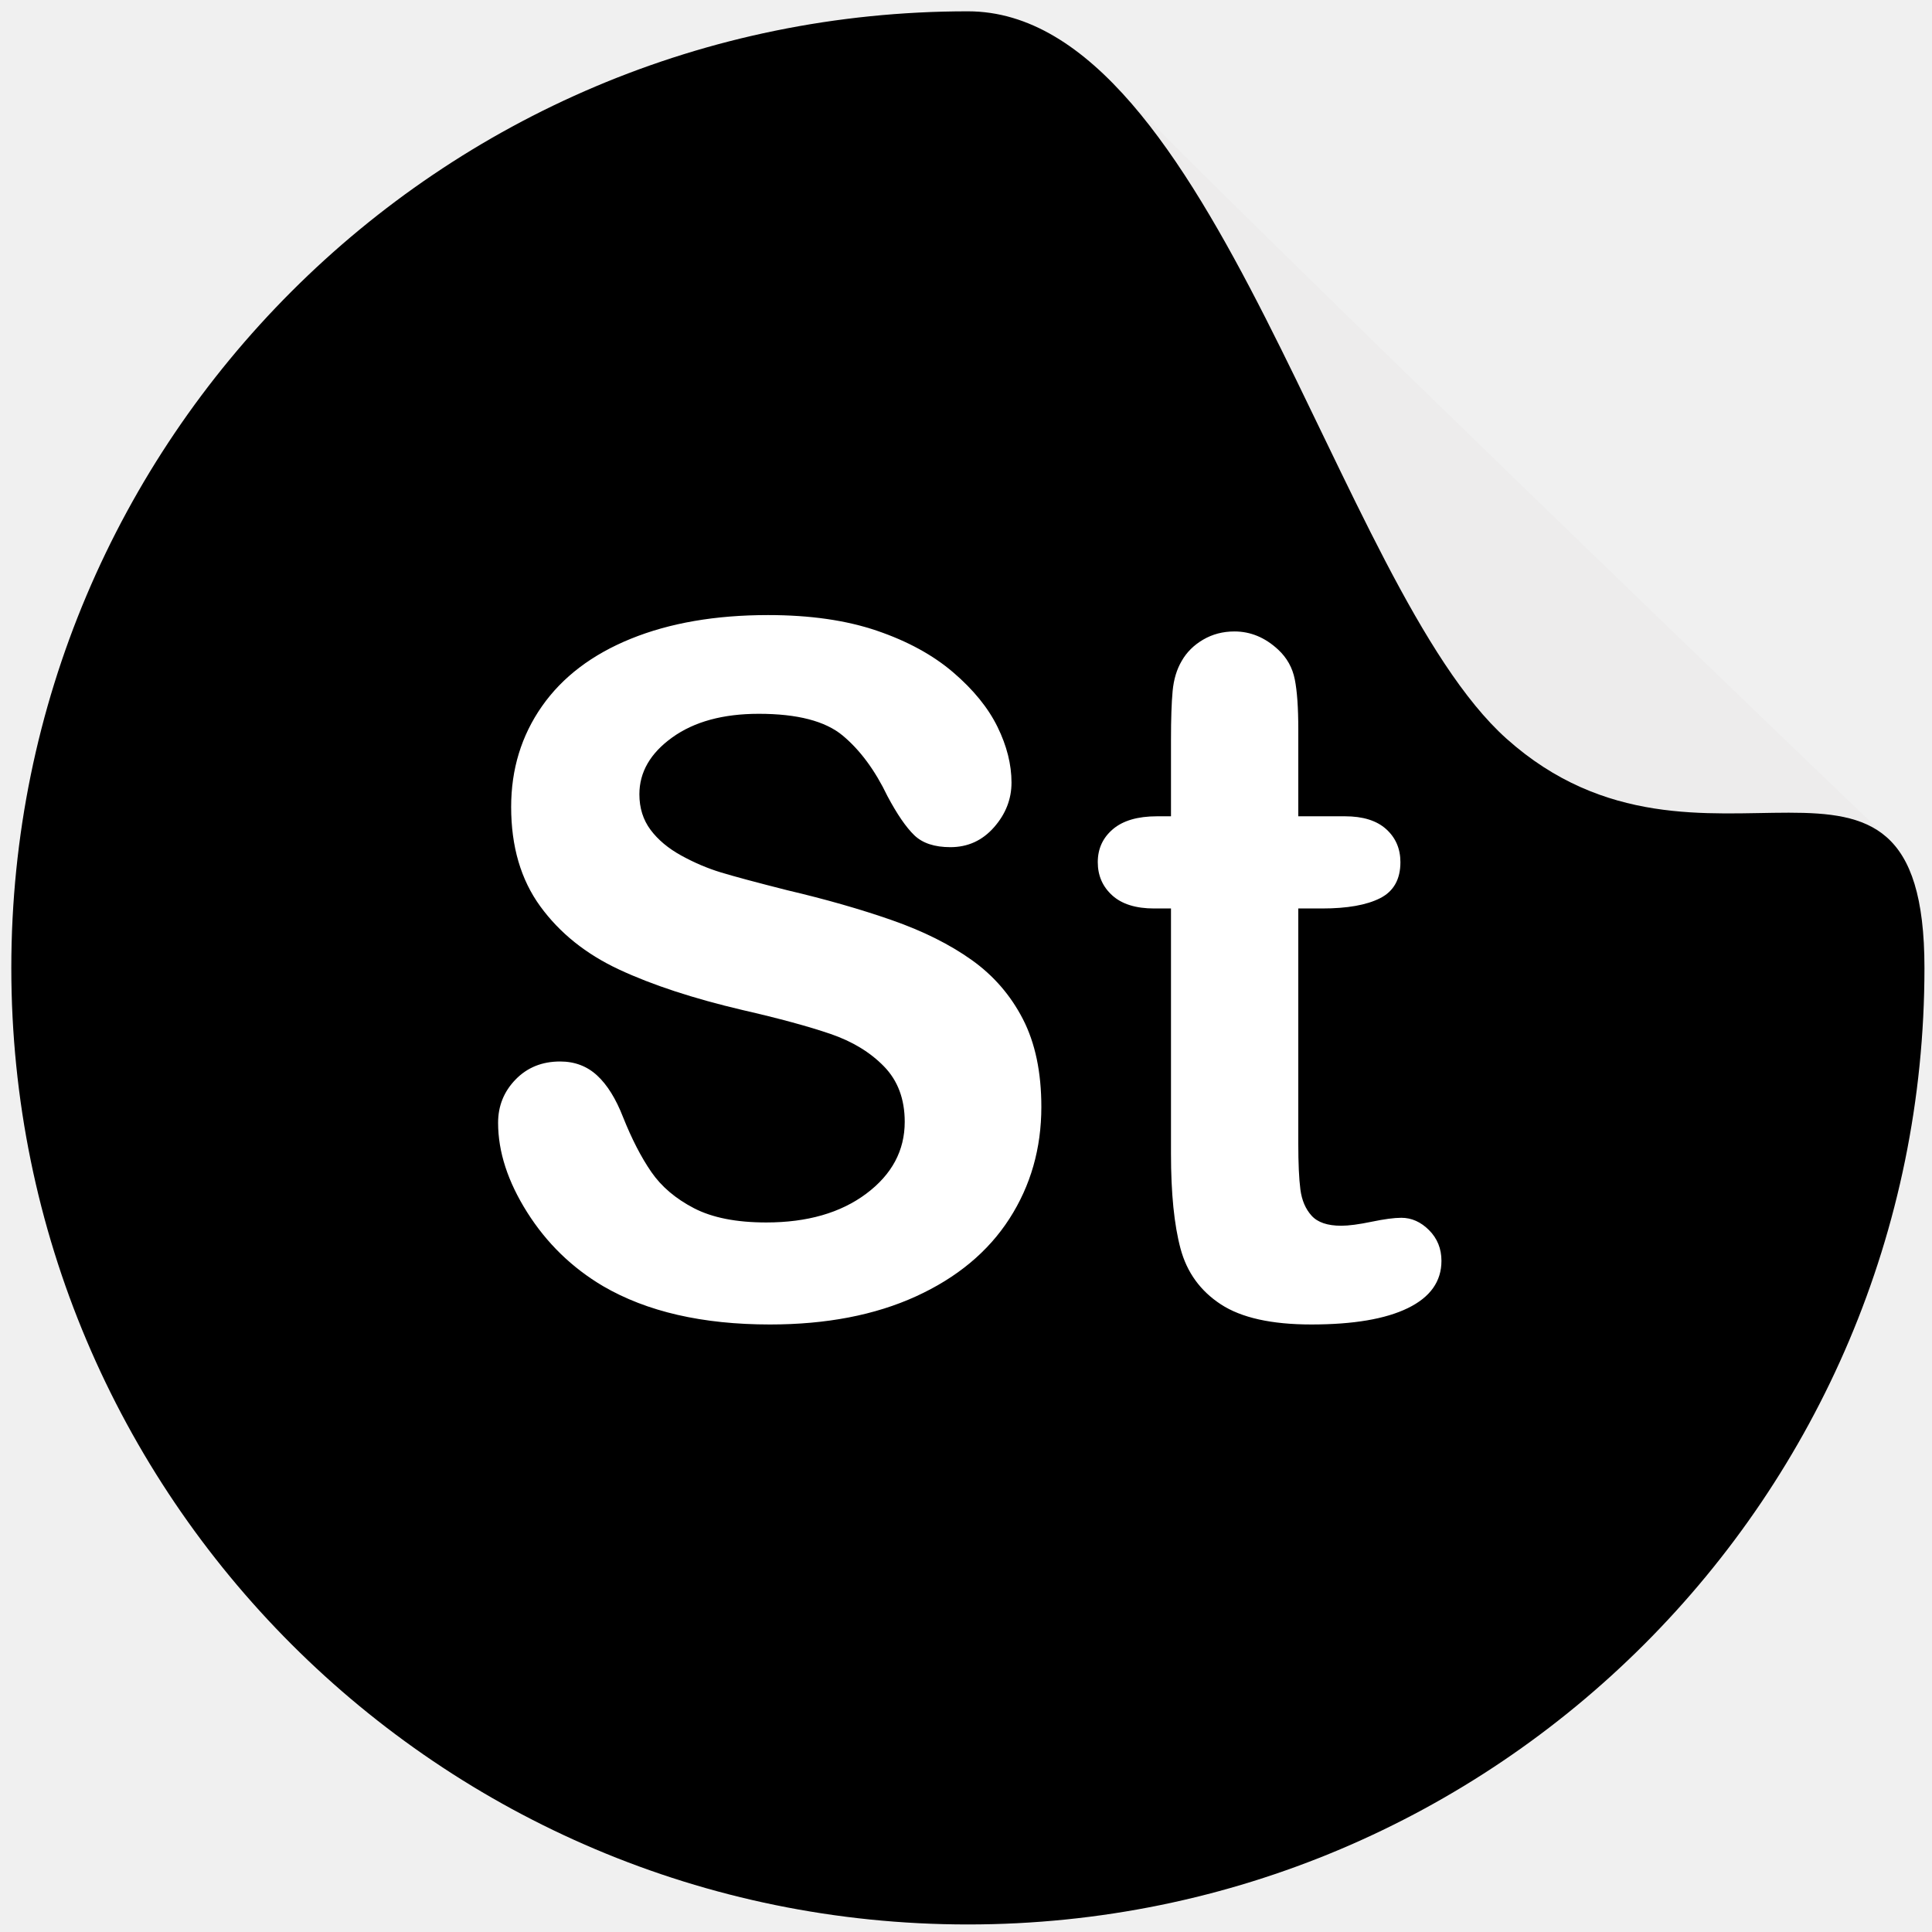
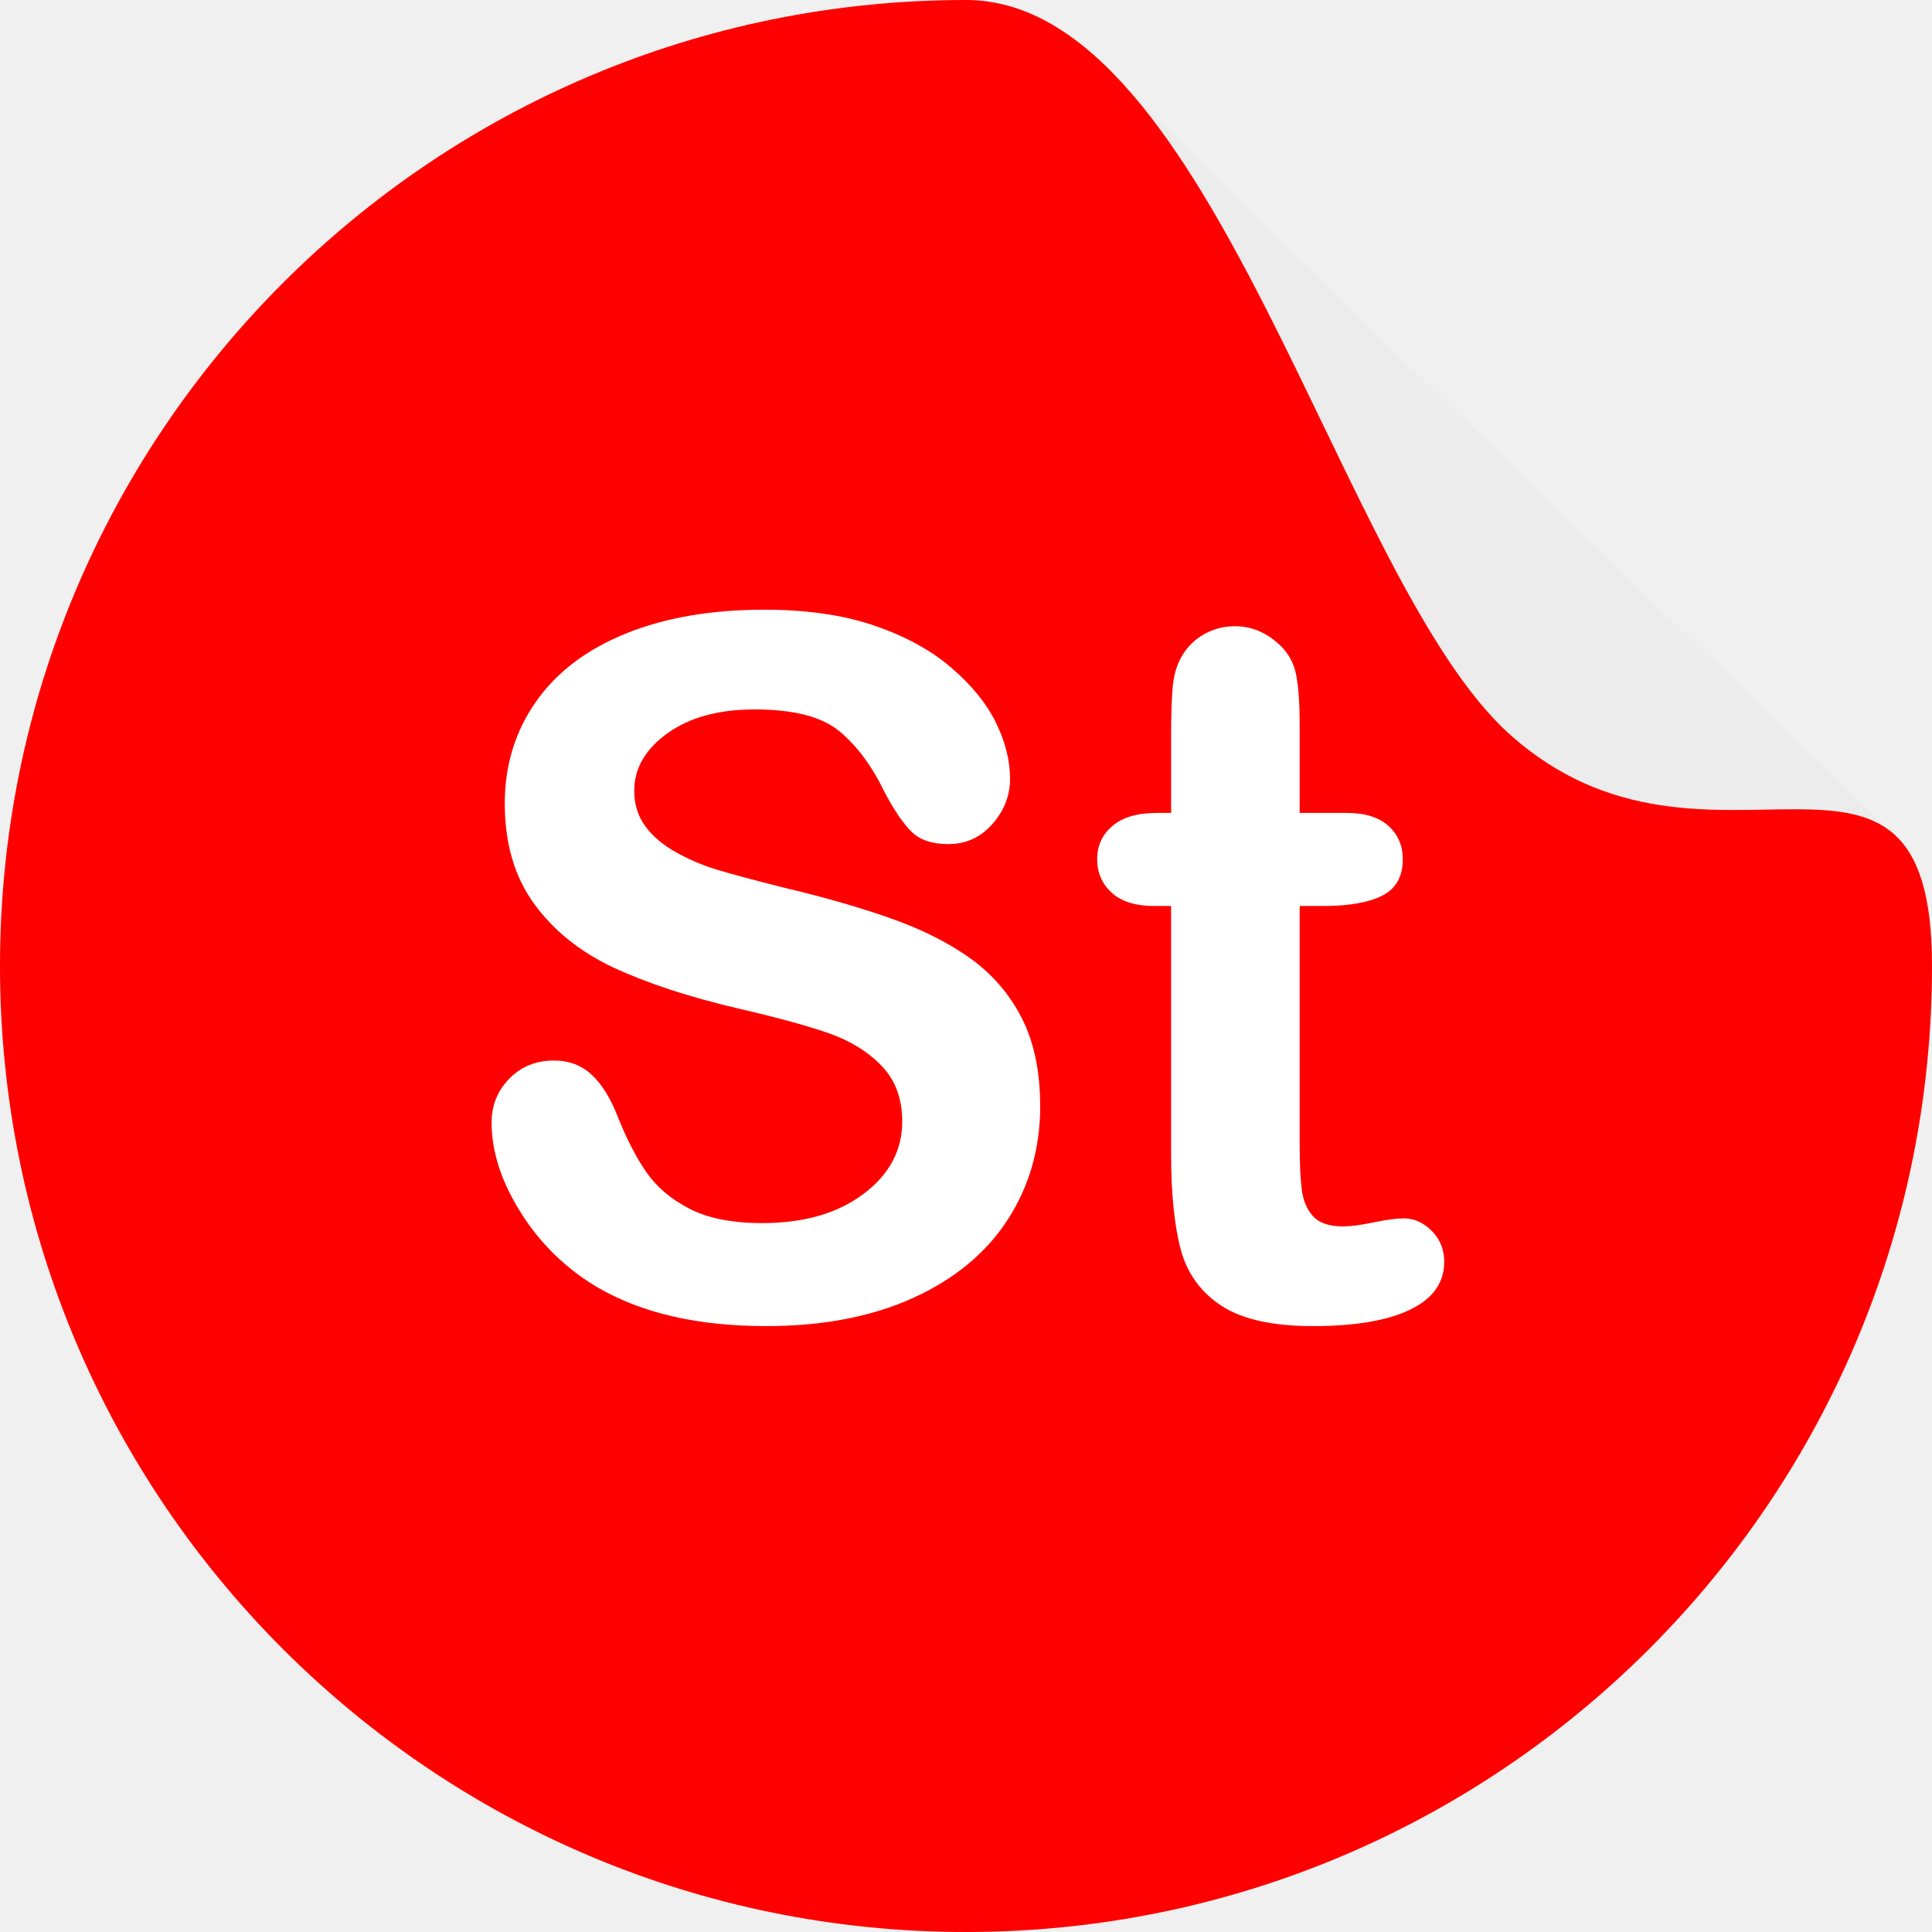
- <svg xmlns="http://www.w3.org/2000/svg" xmlns:xlink="http://www.w3.org/1999/xlink" width="512" height="512">
+ <svg xmlns="http://www.w3.org/2000/svg" xmlns:xlink="http://www.w3.org/1999/xlink" width="128" height="128">
  <defs>
-     <path id="substructure" d="M256.5 510C396.504 510 510 396.504 510 256.5c0-18.233-3.477-28.455-9.485-34.148-18.728-17.745-166.441-159.909-206.191-200.793C283.139 10.056 270.76 3 256.5 3 116.496 3 3 116.496 3 256.5S116.496 510 256.5 510z" />
-     <path id="colored-background" d="M256.5 510C396.504 510 510 396.504 510 256.5c0-75.066-58.941-14.351-110.788-60.767C354.36 155.579 321.438 3 256.5 3 116.496 3 3 116.496 3 256.5S116.496 510 256.5 510z" />
-     <path id="letters" d="M275.969 293.335c0 10.996-2.822 20.875-8.465 29.639-5.644 8.764-13.903 15.625-24.778 20.586-10.875 4.96-23.768 7.441-38.68 7.441-17.878 0-32.625-3.39-44.241-10.169-8.239-4.878-14.932-11.388-20.081-19.532C134.575 313.156 132 305.24 132 297.551c0-4.465 1.545-8.288 4.634-11.471s7.023-4.774 11.802-4.774c3.872 0 7.147 1.24 9.825 3.72 2.678 2.48 4.964 6.159 6.859 11.037 2.307 5.787 4.799 10.623 7.477 14.509 2.678 3.886 6.447 7.089 11.307 9.611 4.861 2.522 11.246 3.782 19.155 3.782 10.875 0 19.711-2.542 26.508-7.627 6.797-5.084 10.195-11.43 10.195-19.036 0-6.035-1.833-10.934-5.499-14.695-3.666-3.762-8.403-6.635-14.212-8.619-5.808-1.984-13.573-4.092-23.295-6.324-13.017-3.059-23.912-6.635-32.687-10.727-8.774-4.092-15.736-9.673-20.885-16.741-5.149-7.069-7.724-15.853-7.724-26.352 0-10.004 2.719-18.891 8.156-26.662 5.438-7.771 13.305-13.745 23.604-17.92 10.298-4.175 22.409-6.263 36.332-6.263 11.122 0 20.741 1.385 28.856 4.154 8.115 2.769 14.85 6.449 20.205 11.037 5.355 4.588 9.268 9.404 11.74 14.447 2.471 5.043 3.707 9.962 3.707 14.757 0 4.382-1.545 8.329-4.634 11.843-3.09 3.514-6.941 5.27-11.555 5.27-4.202 0-7.394-1.054-9.577-3.162-2.183-2.108-4.552-5.56-7.106-10.355-3.295-6.862-7.25-12.215-11.864-16.059-4.614-3.844-12.028-5.766-22.244-5.766-9.475 0-17.116 2.087-22.924 6.263-5.808 4.175-8.712 9.197-8.712 15.067 0 3.638.989 6.779 2.966 9.425 1.977 2.646 4.696 4.919 8.156 6.821 3.46 1.901 6.962 3.39 10.504 4.464 3.543 1.075 9.392 2.646 17.548 4.712 10.216 2.398 19.464 5.043 27.743 7.937 8.28 2.894 15.324 6.407 21.132 10.541 5.808 4.134 10.339 9.363 13.594 15.687 3.254 6.325 4.881 14.075 4.881 23.252zm30.648-77.01h3.707v-20.338c0-5.457.144-9.735.432-12.835.288-3.1 1.092-5.767 2.41-7.999 1.318-2.315 3.213-4.196 5.685-5.642 2.472-1.447 5.231-2.17 8.28-2.17 4.284 0 8.156 1.612 11.616 4.836 2.307 2.15 3.769 4.774 4.387 7.875.618 3.1.927 7.503.927 13.207v23.066h12.358c4.778 0 8.424 1.137 10.937 3.41 2.513 2.274 3.769 5.188 3.769 8.743 0 4.547-1.792 7.73-5.376 9.549-3.584 1.819-8.712 2.728-15.386 2.728h-6.303v62.253c0 5.291.185 9.363.556 12.215.371 2.852 1.359 5.167 2.966 6.945 1.607 1.778 4.222 2.666 7.847 2.666 1.977 0 4.655-.351 8.033-1.054 3.378-.703 6.014-1.054 7.909-1.054 2.719 0 5.17 1.095 7.353 3.286 2.183 2.191 3.275 4.898 3.275 8.123 0 5.457-2.966 9.631-8.898 12.525-5.932 2.894-14.459 4.34-25.581 4.34-10.545 0-18.537-1.778-23.974-5.332-5.438-3.555-9.001-8.474-10.69-14.757-1.689-6.283-2.533-14.675-2.533-25.174v-64.981h-4.449c-4.861 0-8.568-1.157-11.122-3.472-2.554-2.315-3.831-5.25-3.831-8.805 0-3.555 1.339-6.469 4.016-8.743 2.678-2.273 6.57-3.41 11.678-3.41z" />
+     <path id="substructure" d="M64 128c35.346 0 64-28.654 64-64 0-4.603-.878-7.184-2.395-8.621-4.728-4.48-42.02-40.372-52.056-50.693C70.725 1.78 67.6 0 64 0 28.654 0 0 28.654 0 64c0 35.346 28.654 64 64 64z" />
+     <path id="colored-background" d="M64 128c35.346 0 64-28.654 64-64 0-18.952-14.88-3.623-27.97-15.342C88.706 38.521 80.395 0 64 0 28.654 0 0 28.654 0 64c0 35.346 28.654 64 64 64z" />
+     <path id="letters" d="M68.915 73.3c0 2.776-.712 5.27-2.137 7.482-1.425 2.213-3.51 3.945-6.255 5.197-2.746 1.253-6.001 1.879-9.766 1.879-4.513 0-8.236-.856-11.17-2.567a14.904 14.904 0 0 1-5.069-4.931c-1.3-2.056-1.95-4.055-1.95-5.996 0-1.127.39-2.092 1.17-2.896.78-.804 1.773-1.205 2.98-1.205.977 0 1.804.313 2.48.939.676.626 1.253 1.555 1.731 2.786.583 1.461 1.212 2.682 1.888 3.663.676.981 1.628 1.79 2.855 2.427 1.227.636 2.839.955 4.836.955 2.745 0 4.976-.642 6.692-1.926 1.716-1.283 2.574-2.885 2.574-4.806 0-1.523-.463-2.76-1.388-3.71-.926-.95-2.122-1.675-3.588-2.176-1.467-.5-3.427-1.033-5.881-1.596-3.287-.773-6.038-1.675-8.253-2.708-2.215-1.034-3.972-2.442-5.272-4.227-1.3-1.785-1.95-4.002-1.95-6.653 0-2.526.686-4.77 2.059-6.731 1.373-1.962 3.359-3.47 5.959-4.524 2.6-1.055 5.657-1.582 9.173-1.582 2.807 0 5.236.35 7.285 1.05 2.048.699 3.749 1.627 5.1 2.786 1.353 1.158 2.34 2.374 2.965 3.647.624 1.273.936 2.515.936 3.726 0 1.106-.39 2.103-1.17 2.99-.78.887-1.753 1.33-2.918 1.33-1.06 0-1.866-.266-2.417-.798-.552-.532-1.15-1.404-1.794-2.614-.832-1.733-1.83-3.084-2.996-4.055-1.164-.97-3.036-1.455-5.615-1.455-2.392 0-4.322.527-5.788 1.58-1.466 1.055-2.2 2.323-2.2 3.805 0 .918.25 1.711.75 2.379.498.668 1.185 1.242 2.058 1.722.874.48 1.758.856 2.652 1.127.895.271 2.372.668 4.43 1.19 2.58.605 4.915 1.273 7.005 2.004 2.09.73 3.869 1.617 5.335 2.66a10.936 10.936 0 0 1 3.432 3.961c.822 1.597 1.232 3.554 1.232 5.87zm7.738-19.443h.936v-5.134c0-1.378.036-2.458.109-3.24.073-.784.276-1.457.608-2.02a3.845 3.845 0 0 1 1.436-1.425 4.06 4.06 0 0 1 2.09-.548c1.081 0 2.059.407 2.933 1.221a3.62 3.62 0 0 1 1.107 1.988c.156.783.234 1.895.234 3.335v5.823h3.12c1.207 0 2.127.287 2.761.861.635.574.952 1.31.952 2.207 0 1.148-.453 1.952-1.357 2.411-.905.46-2.2.689-3.885.689h-1.59v15.717c0 1.335.046 2.363.14 3.084.093.72.343 1.304.748 1.753.406.449 1.066.673 1.982.673.499 0 1.175-.089 2.028-.266.852-.178 1.518-.266 1.996-.266.687 0 1.305.276 1.857.83.55.552.826 1.236.826 2.05 0 1.378-.748 2.432-2.246 3.162s-3.65 1.096-6.458 1.096c-2.663 0-4.68-.449-6.053-1.346-1.373-.898-2.272-2.14-2.699-3.726-.426-1.586-.64-3.705-.64-6.356V60.025h-1.122c-1.228 0-2.164-.292-2.808-.877-.645-.584-.968-1.325-.968-2.223 0-.897.338-1.633 1.014-2.207.676-.574 1.66-.86 2.949-.86z" />
  </defs>
-   <g fill-rule="evenodd">
-     <use fill="#EDECEC" xlink:href="#substructure" />
-     <use xlink:href="#colored-background" />
-     <use fill="#FFF" xlink:href="#letters" />
+   <g>
+     <use fill="#edecec" xlink:href="#substructure" />
+     <use fill="red" xlink:href="#colored-background" />
+     <use fill="#fff" xlink:href="#letters" />
  </g>
</svg>
